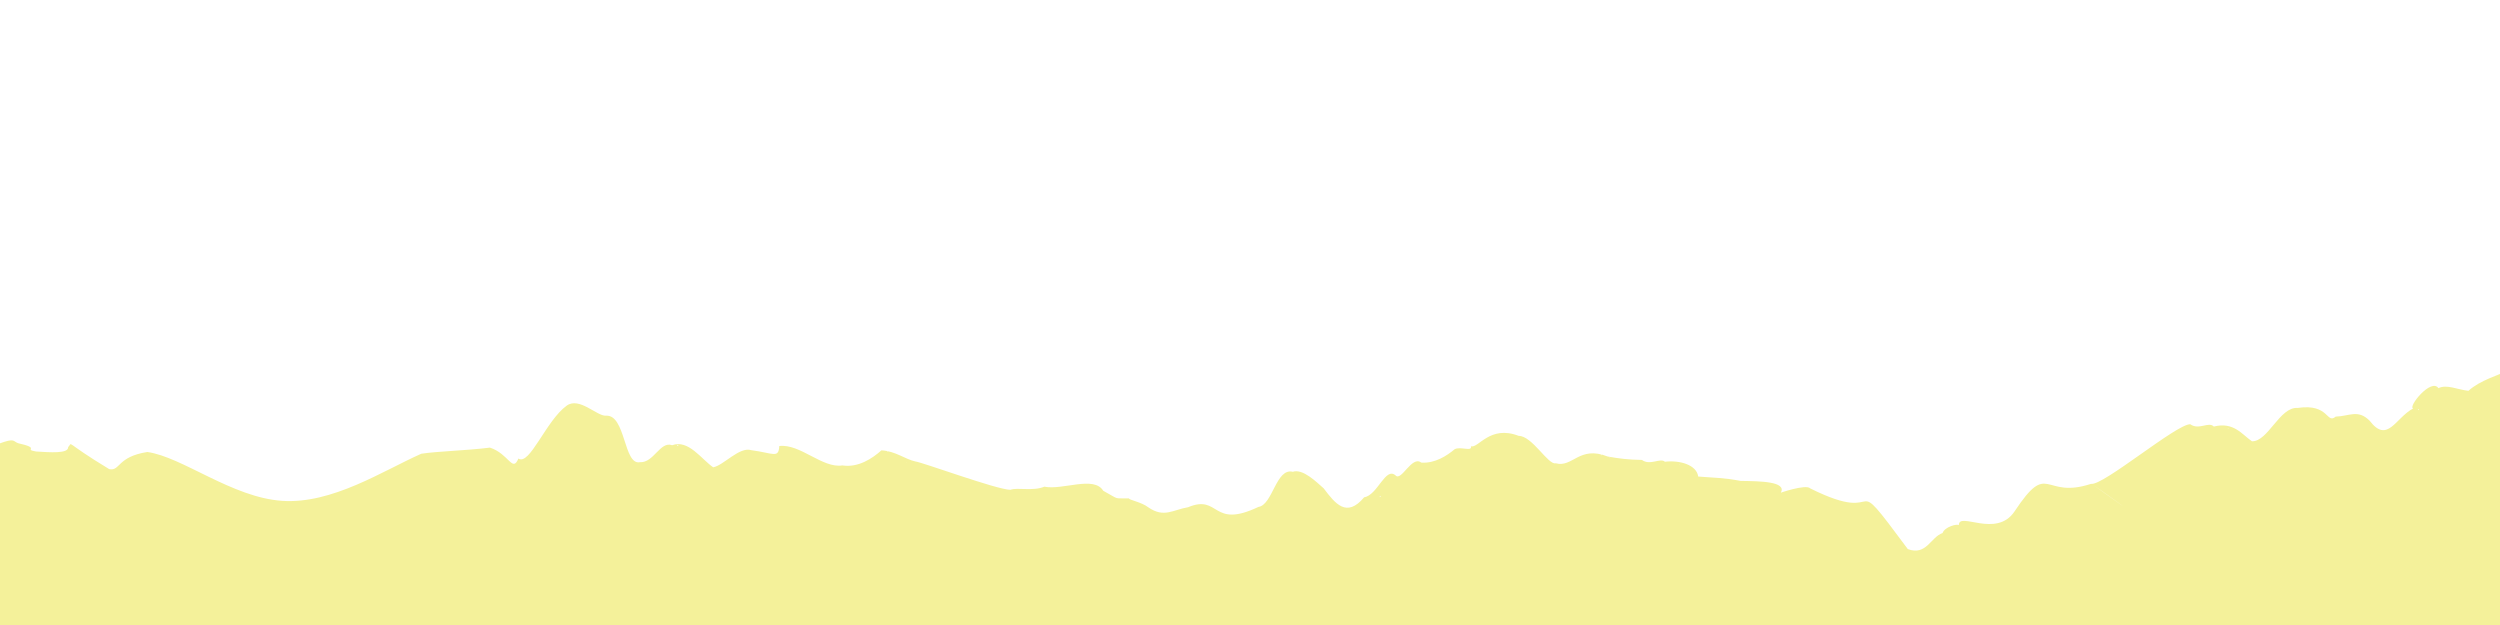
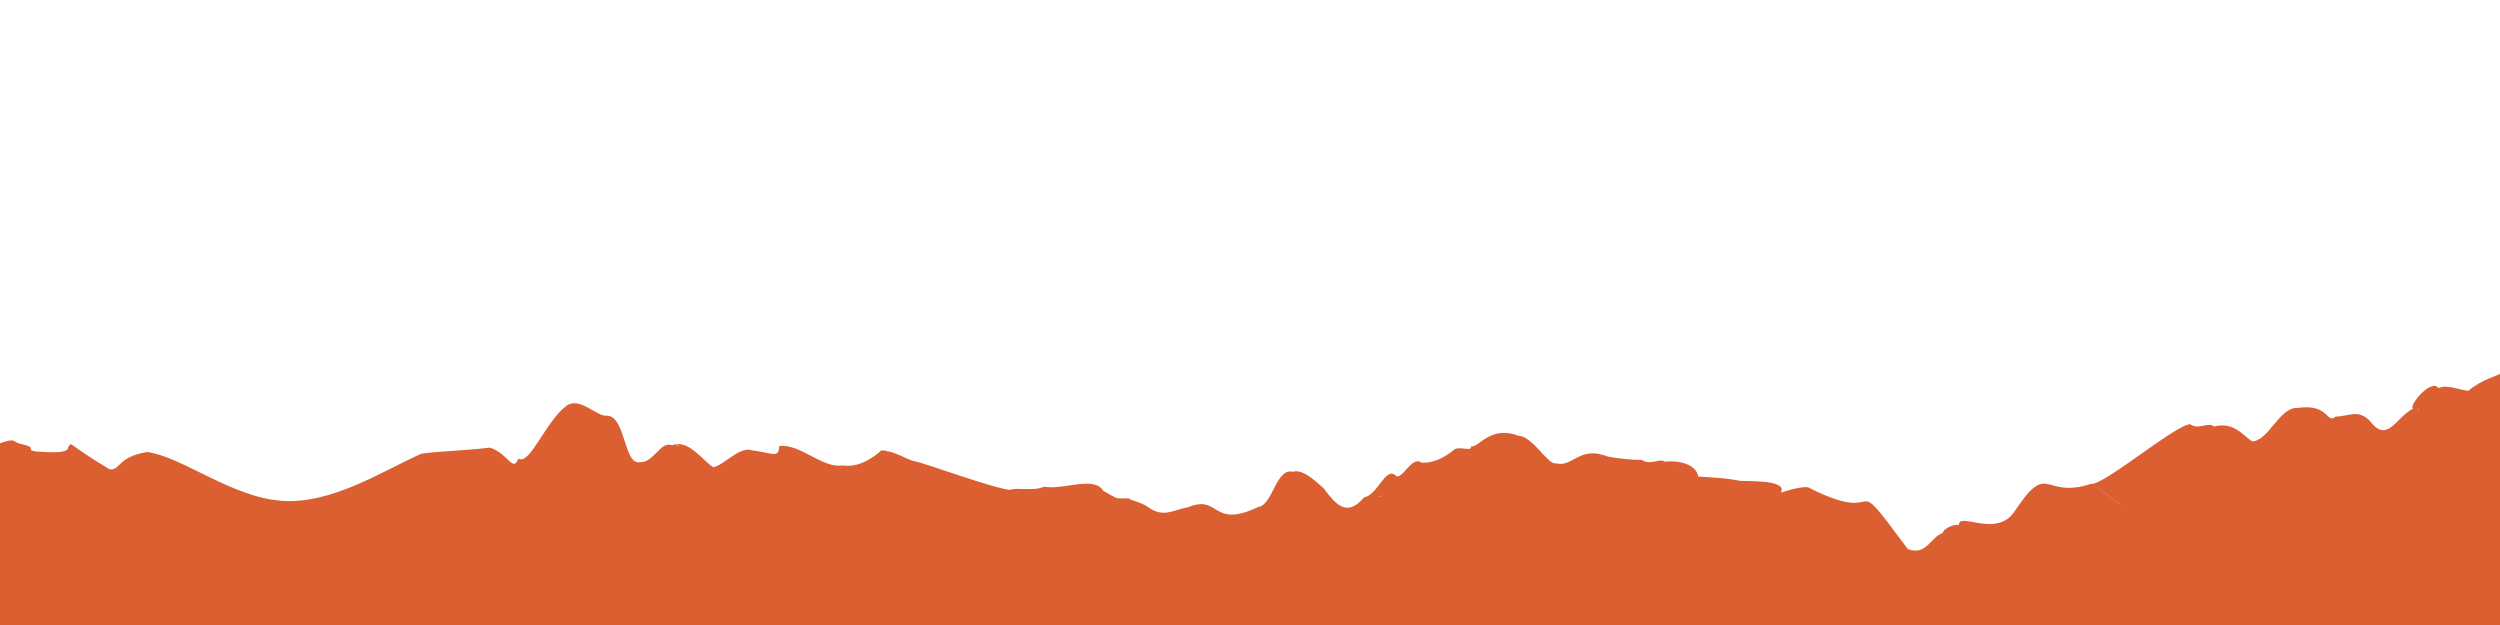
<svg xmlns="http://www.w3.org/2000/svg" xmlns:ns1="http://www.openswatchbook.org/uri/2009/osb" width="400" height="100" viewBox="0 0 400 100" id="svg2" version="1.1">
  <defs id="defs7">
    <linearGradient id="linearGradient5192" ns1:paint="solid">
      <stop style="stop-color:#362b00;stop-opacity:1;" offset="0" id="stop5194" />
    </linearGradient>
  </defs>
-   <path style="fill:#f4f19a;fill-opacity:1;stroke:none" d="m 23.57,72.319 c -4.88,0.768 -4.308,3.102 -6.099,2.739 -7.495,-4.535 -5.719,-4.349 -6.565,-3.532 0.075,1.097 -2.927,0.847 -5.148,0.714 -2.126,-0.37 0.927,-0.481 -2.869,-1.33 -0.842,-0.303 -0.456,-0.872 -2.979,0.052 -0.051,2.261 0.003,48.53 0.063,49.663 115.839,0.35 270.028,3.654 400.934,2.256 -0.002,-8.522 -0.013,-60.106 -0.002,-63.48 -1.097,0.659 -3.998,1.371 -5.963,3.13 -1.786,-0.204 -3.486,-1.079 -4.79,-0.422 -1.159,-1.683 -4.926,2.988 -4.047,3.242 -2.831,1.509 -4.109,5.697 -6.957,1.97 -1.882,-1.891 -3.281,-0.711 -5.433,-0.664 -1.504,1.265 -1.027,-2.134 -6.075,-1.388 -2.889,-0.227 -4.751,5.416 -7.33,5.336 -1.566,-1.064 -2.92,-3.17 -6.099,-2.355 -0.801,-0.866 -2.382,0.631 -3.768,-0.373 -2.212,-0.037 -13.958,9.878 -15.865,9.537 -7.759,2.556 -6.705,-3.937 -12.242,4.398 -2.914,4.386 -8.973,-0.047 -8.916,2.219 -0.216,-0.278 -2.281,0.256 -2.611,1.259 -1.871,0.606 -2.585,3.685 -5.558,2.564 -10.259,-13.812 -2.771,-3.309 -15.612,-9.709 -0.669,-0.753 -5.159,0.829 -4.7,0.688 0.957,-1.811 -3.307,-1.84 -6.435,-1.888 -2.827,-0.528 -3.901,-0.465 -6.789,-0.699 -0.253,-1.886 -2.985,-2.648 -5.334,-2.366 -0.709,-0.683 -2.37,0.672 -3.674,-0.291 -2.209,-0.037 -3.579,-0.209 -5.484,-0.548 -4.55,-1.804 -5.583,1.825 -8.3,1.084 -1.225,0.318 -3.757,-4.383 -5.931,-4.385 -4.632,-1.798 -6.477,2.075 -7.647,1.655 0.255,0.941 -1.709,-0.03 -2.611,0.49 -1.215,1.02 -3.137,2.289 -5.334,2.133 -1.493,-1.198 -3.185,3.052 -4.103,2.053 -1.642,-1.443 -2.854,3.145 -5.036,3.499 -2.805,3.336 -4.602,1.041 -6.472,-1.434 -1.167,-1.018 -3.316,-3.185 -4.943,-2.653 -2.69,-0.658 -3.208,5.316 -5.502,5.625 -7.537,3.596 -6.125,-2.079 -11.247,0.047 -2.45,0.416 -3.848,1.743 -6.342,0.035 -1.13,-0.884 -3.232,-1.216 -3.096,-1.445 -2.621,-0.071 -1.353,0.305 -4.141,-1.224 -1.486,-2.455 -6.503,-0.056 -9.419,-0.653 -1.829,0.768 -4.251,0.074 -5.446,0.501 -2.185,-0.029 -14.016,-4.394 -15.238,-4.548 -1.569,-0.342 -3.179,-1.659 -5.39,-1.767 -1.437,1.295 -3.709,2.81 -6.248,2.413 -3.19,0.5 -6.757,-3.505 -10.091,-3.102 -0.115,2.037 -0.929,1.132 -4.477,0.664 -1.913,-0.604 -4.426,2.439 -6.099,2.739 -1.886,-1.295 -3.96,-4.497 -6.565,-3.532 -1.917,-0.71 -2.937,2.842 -5.148,2.714 -2.64,0.555 -2.264,-7.666 -5.452,-7.44 -1.428,0.101 -4.258,-3.061 -6.274,-1.607 -3.307,2.386 -5.93,9.672 -7.728,8.464 -0.953,2.311 -1.503,-0.751 -4.551,-1.748 -3.848,0.482 -8.302,0.571 -10.986,0.979 -6.129,2.721 -14.268,8.088 -22.28,7.536 C 37.094,79.583 29.192,73.106 23.57,72.319 z M 334.913,77.591 c 0.238,0.091 10.52,7.525 0,0 z m 18.794,-9.363 c 0.021,0.113 10e-4,-0.014 0,0 z m 2.798,0.291 c 0.158,0.151 -0.186,0.092 0,0 z m 30.458,-3.051 c 0.298,0.032 -0.255,0.327 0,0 z m -130.768,7.247 c 0.158,0.175 -0.208,0.165 0,0 z m 1.362,0.501 c 0.29,0.079 -0.17,0.123 0,0 z m -112.526,0.723 c 0.137,0.001 -0.013,0.081 0,0 z m 120.938,0 c 0.095,0.02 -0.07,0.063 0,0 z m -123.997,-1.709 c 0.186,0.092 -0.158,0.151 0,0 z m 126.795,2 c 0.137,0.122 -0.137,0.122 0,0 z m -47.916,5.107 c 0.294,0.178 -0.366,0.174 0,0 z M 108.361,71.18 c 0.517,0.015 -0.179,0.316 0,0 z" id="path9" />
+   <path style="fill:#db5f31;fill-opacity:1;stroke:none" d="m 23.57,72.319 c -4.88,0.768 -4.308,3.102 -6.099,2.739 -7.495,-4.535 -5.719,-4.349 -6.565,-3.532 0.075,1.097 -2.927,0.847 -5.148,0.714 -2.126,-0.37 0.927,-0.481 -2.869,-1.33 -0.842,-0.303 -0.456,-0.872 -2.979,0.052 -0.051,2.261 0.003,48.53 0.063,49.663 115.839,0.35 270.028,3.654 400.934,2.256 -0.002,-8.522 -0.013,-60.106 -0.002,-63.48 -1.097,0.659 -3.998,1.371 -5.963,3.13 -1.786,-0.204 -3.486,-1.079 -4.79,-0.422 -1.159,-1.683 -4.926,2.988 -4.047,3.242 -2.831,1.509 -4.109,5.697 -6.957,1.97 -1.882,-1.891 -3.281,-0.711 -5.433,-0.664 -1.504,1.265 -1.027,-2.134 -6.075,-1.388 -2.889,-0.227 -4.751,5.416 -7.33,5.336 -1.566,-1.064 -2.92,-3.17 -6.099,-2.355 -0.801,-0.866 -2.382,0.631 -3.768,-0.373 -2.212,-0.037 -13.958,9.878 -15.865,9.537 -7.759,2.556 -6.705,-3.937 -12.242,4.398 -2.914,4.386 -8.973,-0.047 -8.916,2.219 -0.216,-0.278 -2.281,0.256 -2.611,1.259 -1.871,0.606 -2.585,3.685 -5.558,2.564 -10.259,-13.812 -2.771,-3.309 -15.612,-9.709 -0.669,-0.753 -5.159,0.829 -4.7,0.688 0.957,-1.811 -3.307,-1.84 -6.435,-1.888 -2.827,-0.528 -3.901,-0.465 -6.789,-0.699 -0.253,-1.886 -2.985,-2.648 -5.334,-2.366 -0.709,-0.683 -2.37,0.672 -3.674,-0.291 -2.209,-0.037 -3.579,-0.209 -5.484,-0.548 -4.55,-1.804 -5.583,1.825 -8.3,1.084 -1.225,0.318 -3.757,-4.383 -5.931,-4.385 -4.632,-1.798 -6.477,2.075 -7.647,1.655 0.255,0.941 -1.709,-0.03 -2.611,0.49 -1.215,1.02 -3.137,2.289 -5.334,2.133 -1.493,-1.198 -3.185,3.052 -4.103,2.053 -1.642,-1.443 -2.854,3.145 -5.036,3.499 -2.805,3.336 -4.602,1.041 -6.472,-1.434 -1.167,-1.018 -3.316,-3.185 -4.943,-2.653 -2.69,-0.658 -3.208,5.316 -5.502,5.625 -7.537,3.596 -6.125,-2.079 -11.247,0.047 -2.45,0.416 -3.848,1.743 -6.342,0.035 -1.13,-0.884 -3.232,-1.216 -3.096,-1.445 -2.621,-0.071 -1.353,0.305 -4.141,-1.224 -1.486,-2.455 -6.503,-0.056 -9.419,-0.653 -1.829,0.768 -4.251,0.074 -5.446,0.501 -2.185,-0.029 -14.016,-4.394 -15.238,-4.548 -1.569,-0.342 -3.179,-1.659 -5.39,-1.767 -1.437,1.295 -3.709,2.81 -6.248,2.413 -3.19,0.5 -6.757,-3.505 -10.091,-3.102 -0.115,2.037 -0.929,1.132 -4.477,0.664 -1.913,-0.604 -4.426,2.439 -6.099,2.739 -1.886,-1.295 -3.96,-4.497 -6.565,-3.532 -1.917,-0.71 -2.937,2.842 -5.148,2.714 -2.64,0.555 -2.264,-7.666 -5.452,-7.44 -1.428,0.101 -4.258,-3.061 -6.274,-1.607 -3.307,2.386 -5.93,9.672 -7.728,8.464 -0.953,2.311 -1.503,-0.751 -4.551,-1.748 -3.848,0.482 -8.302,0.571 -10.986,0.979 -6.129,2.721 -14.268,8.088 -22.28,7.536 C 37.094,79.583 29.192,73.106 23.57,72.319 z M 334.913,77.591 c 0.238,0.091 10.52,7.525 0,0 z m 18.794,-9.363 c 0.021,0.113 10e-4,-0.014 0,0 z m 2.798,0.291 c 0.158,0.151 -0.186,0.092 0,0 z m 30.458,-3.051 c 0.298,0.032 -0.255,0.327 0,0 z m -130.768,7.247 c 0.158,0.175 -0.208,0.165 0,0 z m 1.362,0.501 c 0.29,0.079 -0.17,0.123 0,0 z m -112.526,0.723 c 0.137,0.001 -0.013,0.081 0,0 z m 120.938,0 c 0.095,0.02 -0.07,0.063 0,0 z m -123.997,-1.709 c 0.186,0.092 -0.158,0.151 0,0 z m 126.795,2 c 0.137,0.122 -0.137,0.122 0,0 z m -47.916,5.107 c 0.294,0.178 -0.366,0.174 0,0 z M 108.361,71.18 c 0.517,0.015 -0.179,0.316 0,0 z" id="path9" />
</svg>
